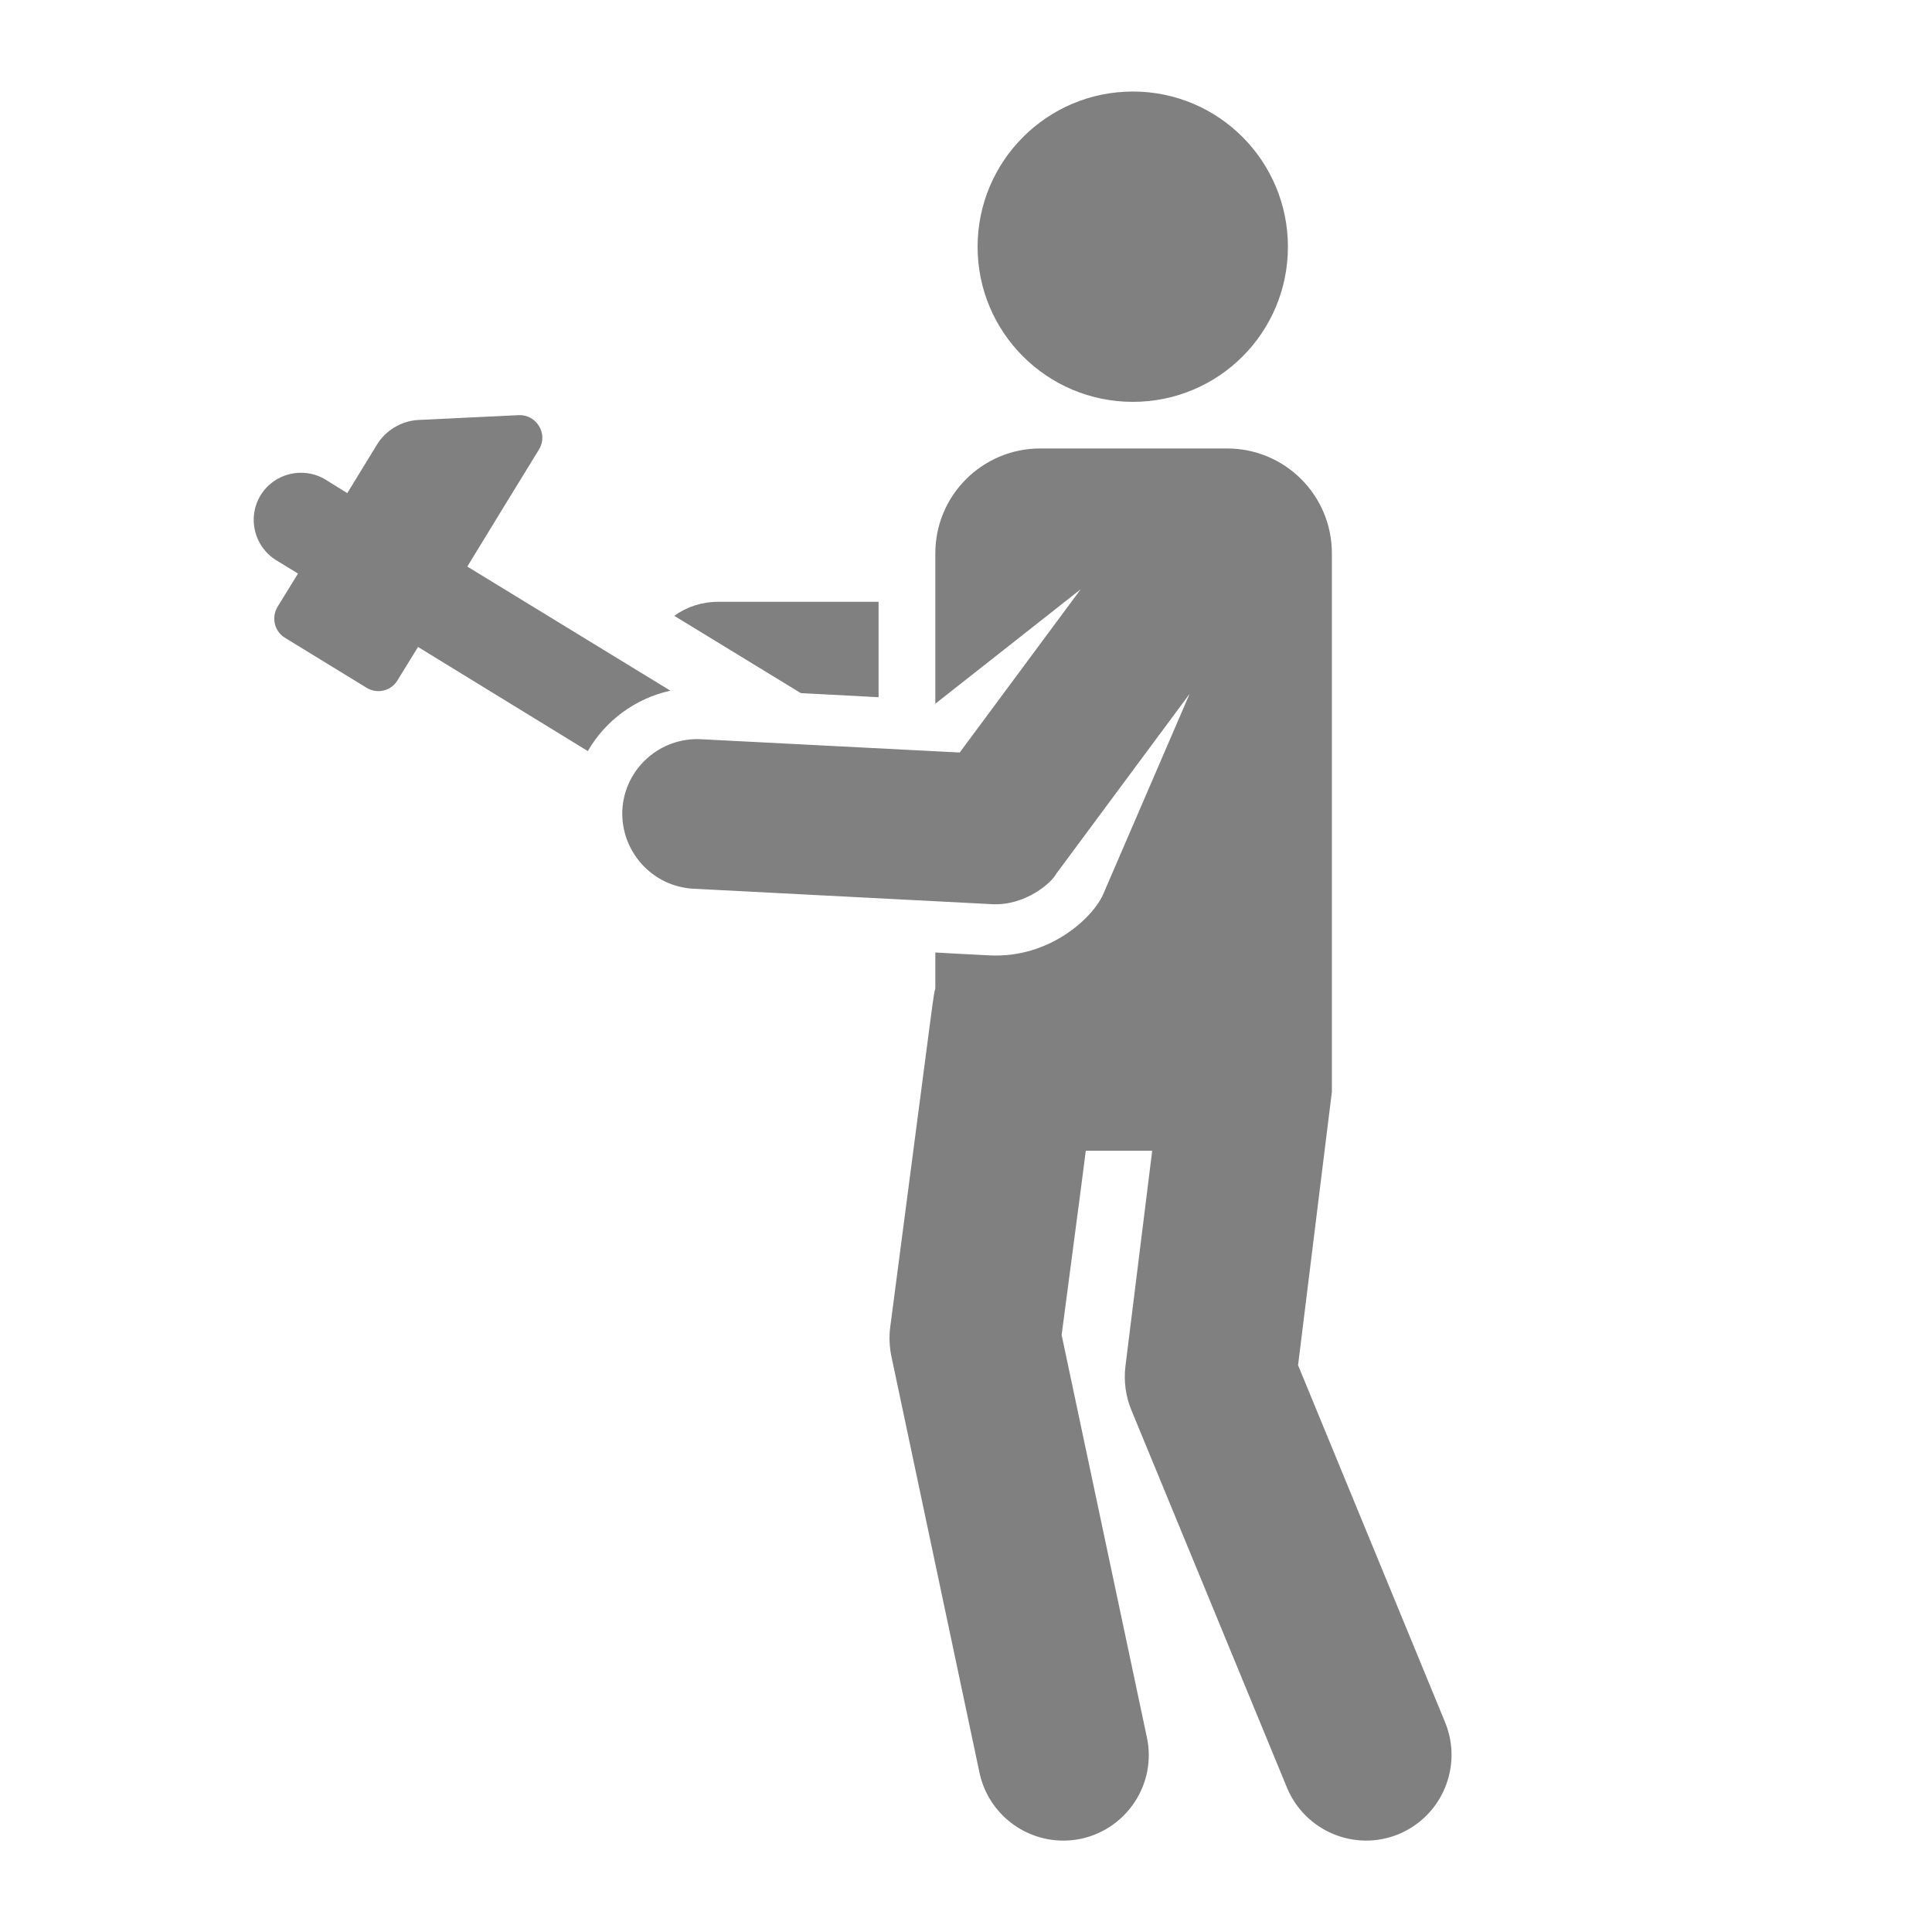
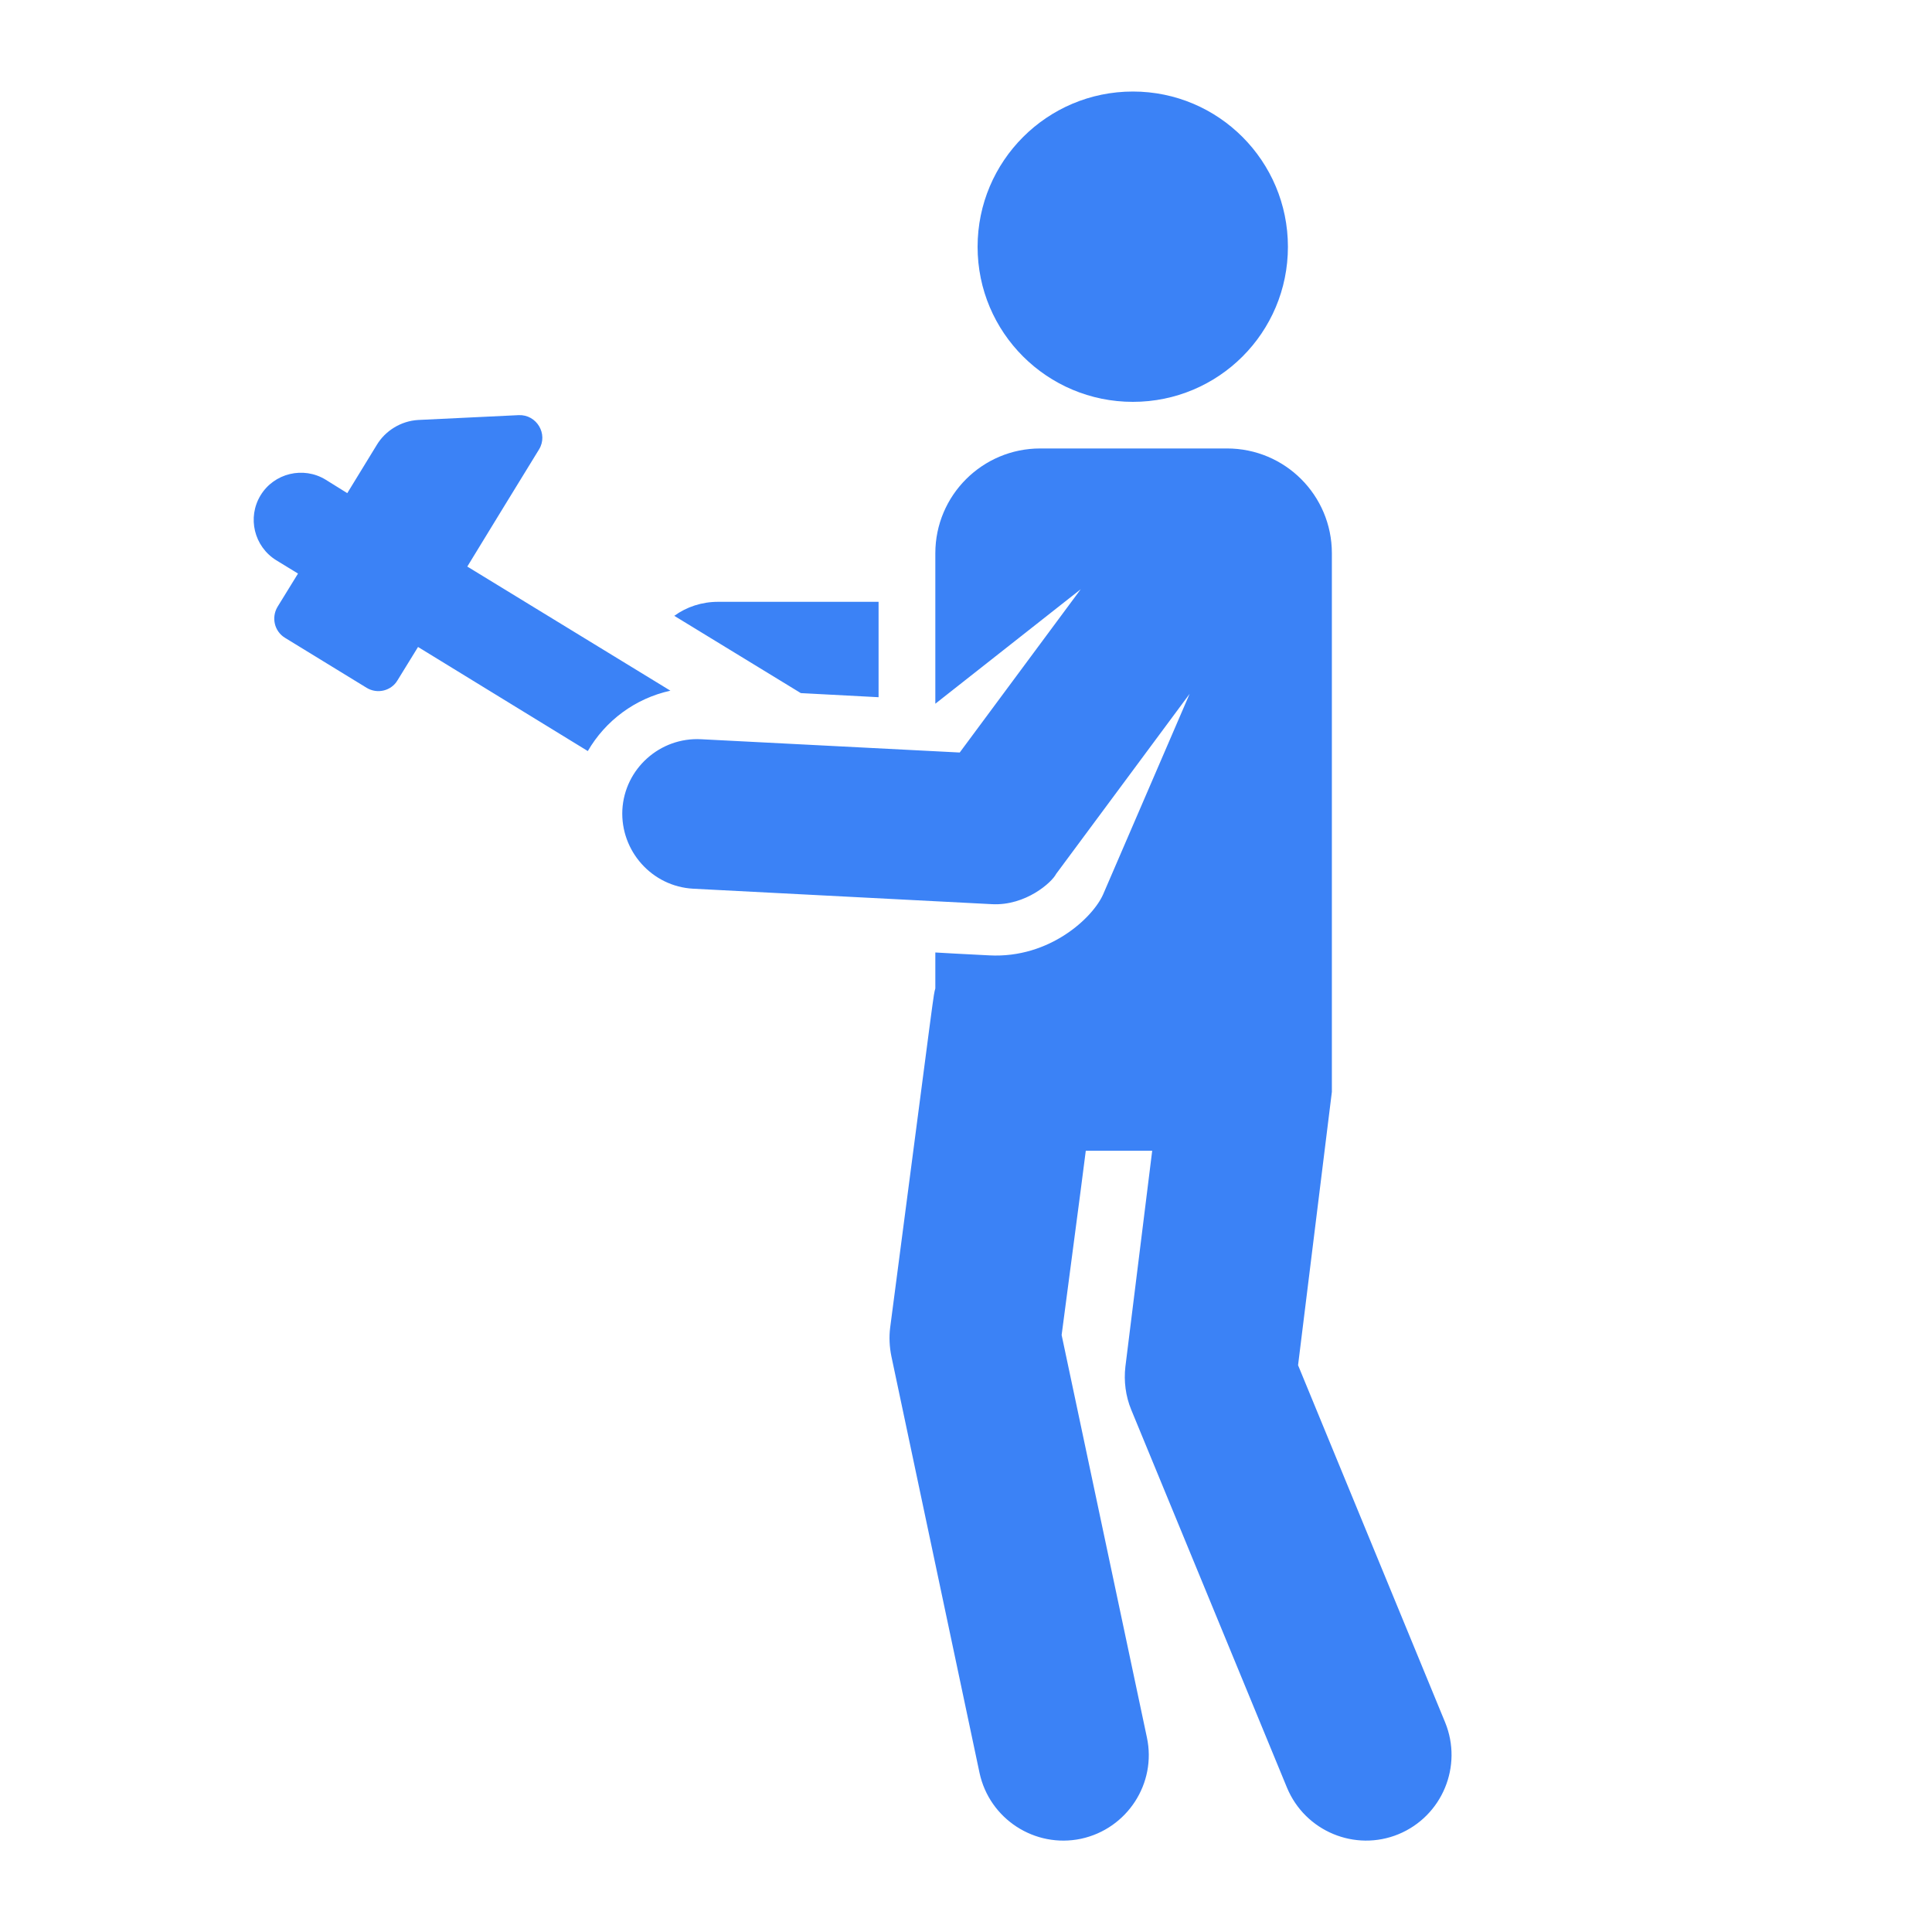
<svg xmlns="http://www.w3.org/2000/svg" version="1.2" viewBox="0 0 800 800" width="800" height="800">
-   <style>.a{fill:#808080}</style>
+   <style>.a{fill:#3b82f6}</style>
  <path fill-rule="evenodd" class="a" d="m579.1 759.5c-18 7.4-38.7-1.2-46.2-19.3l-64.5-156.5c-2.3-5.6-3.1-11.8-2.4-17.8 1.2-9.6 9.9-79.6 11.1-89.4h-27.5c-3.2 24.8 1-7.3-10 76.3l35.3 166.6c4.1 19.1-8.2 37.9-27.3 42-19.1 4-37.9-8.2-42-27.3l-36.5-172.5c-0.8-3.9-1-8-0.5-11.9 19.2-146.6 17.8-136.9 18.7-140.4v-14.9c8.5 0.5 5.1 0.3 22.4 1.2 25 1.3 42.9-15.7 47.1-25.3l35.8-83-55.3 74.6c-1.7 3.4-12.5 13.2-26.5 12.5-78.7-4.1-45-2.3-123.7-6.4-17.2-0.9-30.2-15.7-29.4-32.6 0.9-17.1 15.6-30.2 32.6-29.3l107.1 5.5 50.1-67.6-60.2 47.4v-62.3c0-24 19.5-43.4 43.4-43.4h77.4c24 0 43.4 19.4 43.4 43.4v223l-14 113.2 60.9 147.9c7.4 18.1-1.2 38.8-19.3 46.3zm-301.5-473.5c-14.6 3.2-26.9 12.4-34.2 25l-70.3-43.1-8.5 13.8c-2.6 4.4-8.4 5.8-12.8 3.1l-33.8-20.7c-4.4-2.7-5.7-8.4-3.1-12.8l8.5-13.8-9-5.5c-9.2-5.7-12.1-17.7-6.5-26.9 5.6-9.2 17.7-12.1 26.9-6.5l9 5.6 12.3-20.1c3.4-5.6 9.8-9.8 17.1-10.2l41.6-2c7.4-0.3 12.3 7.8 8.4 14.2l-15.4 25.1-14.3 23.4zm86.2-36.8v39.5l-32.2-1.7-52.4-32c5.1-3.7 11.4-5.8 18.1-5.8zm105.3-82.8c-35.5 0-64.3-28.7-64.3-64.2 0-35.5 28.8-64.3 64.3-64.3 35.5 0 64.2 28.8 64.2 64.3 0 35.5-28.7 64.2-64.2 64.2z" />
</svg>
